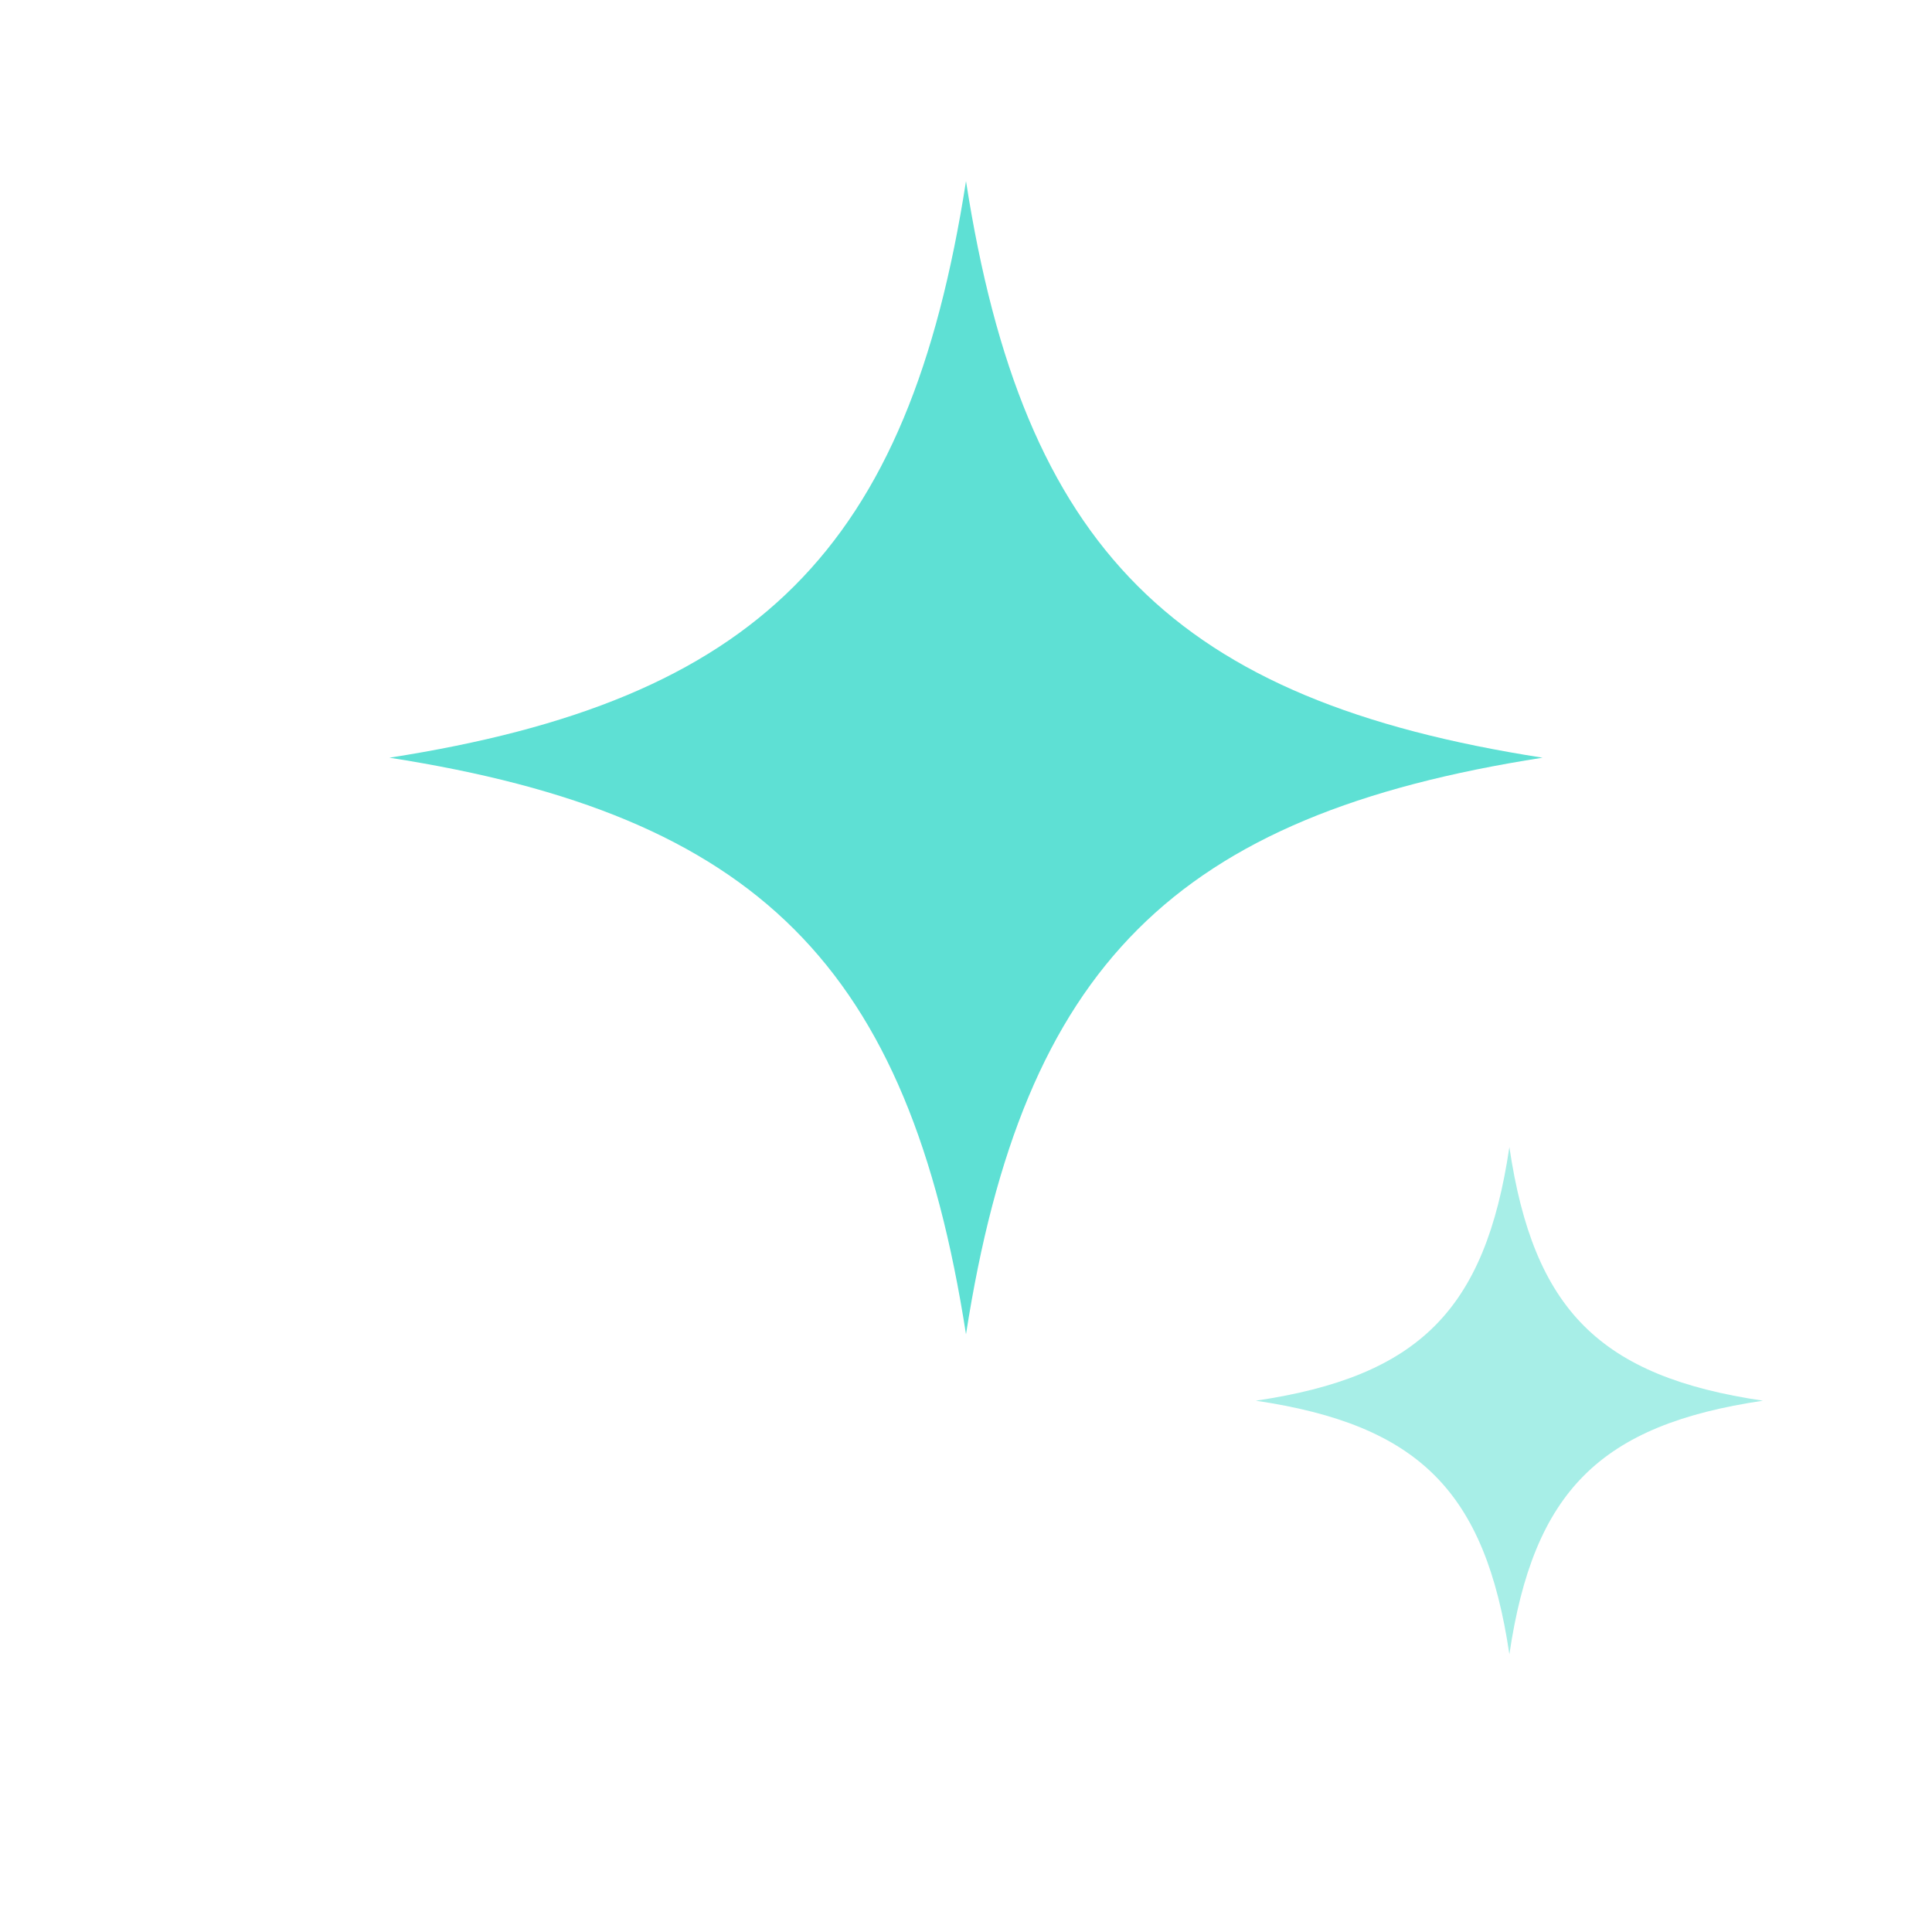
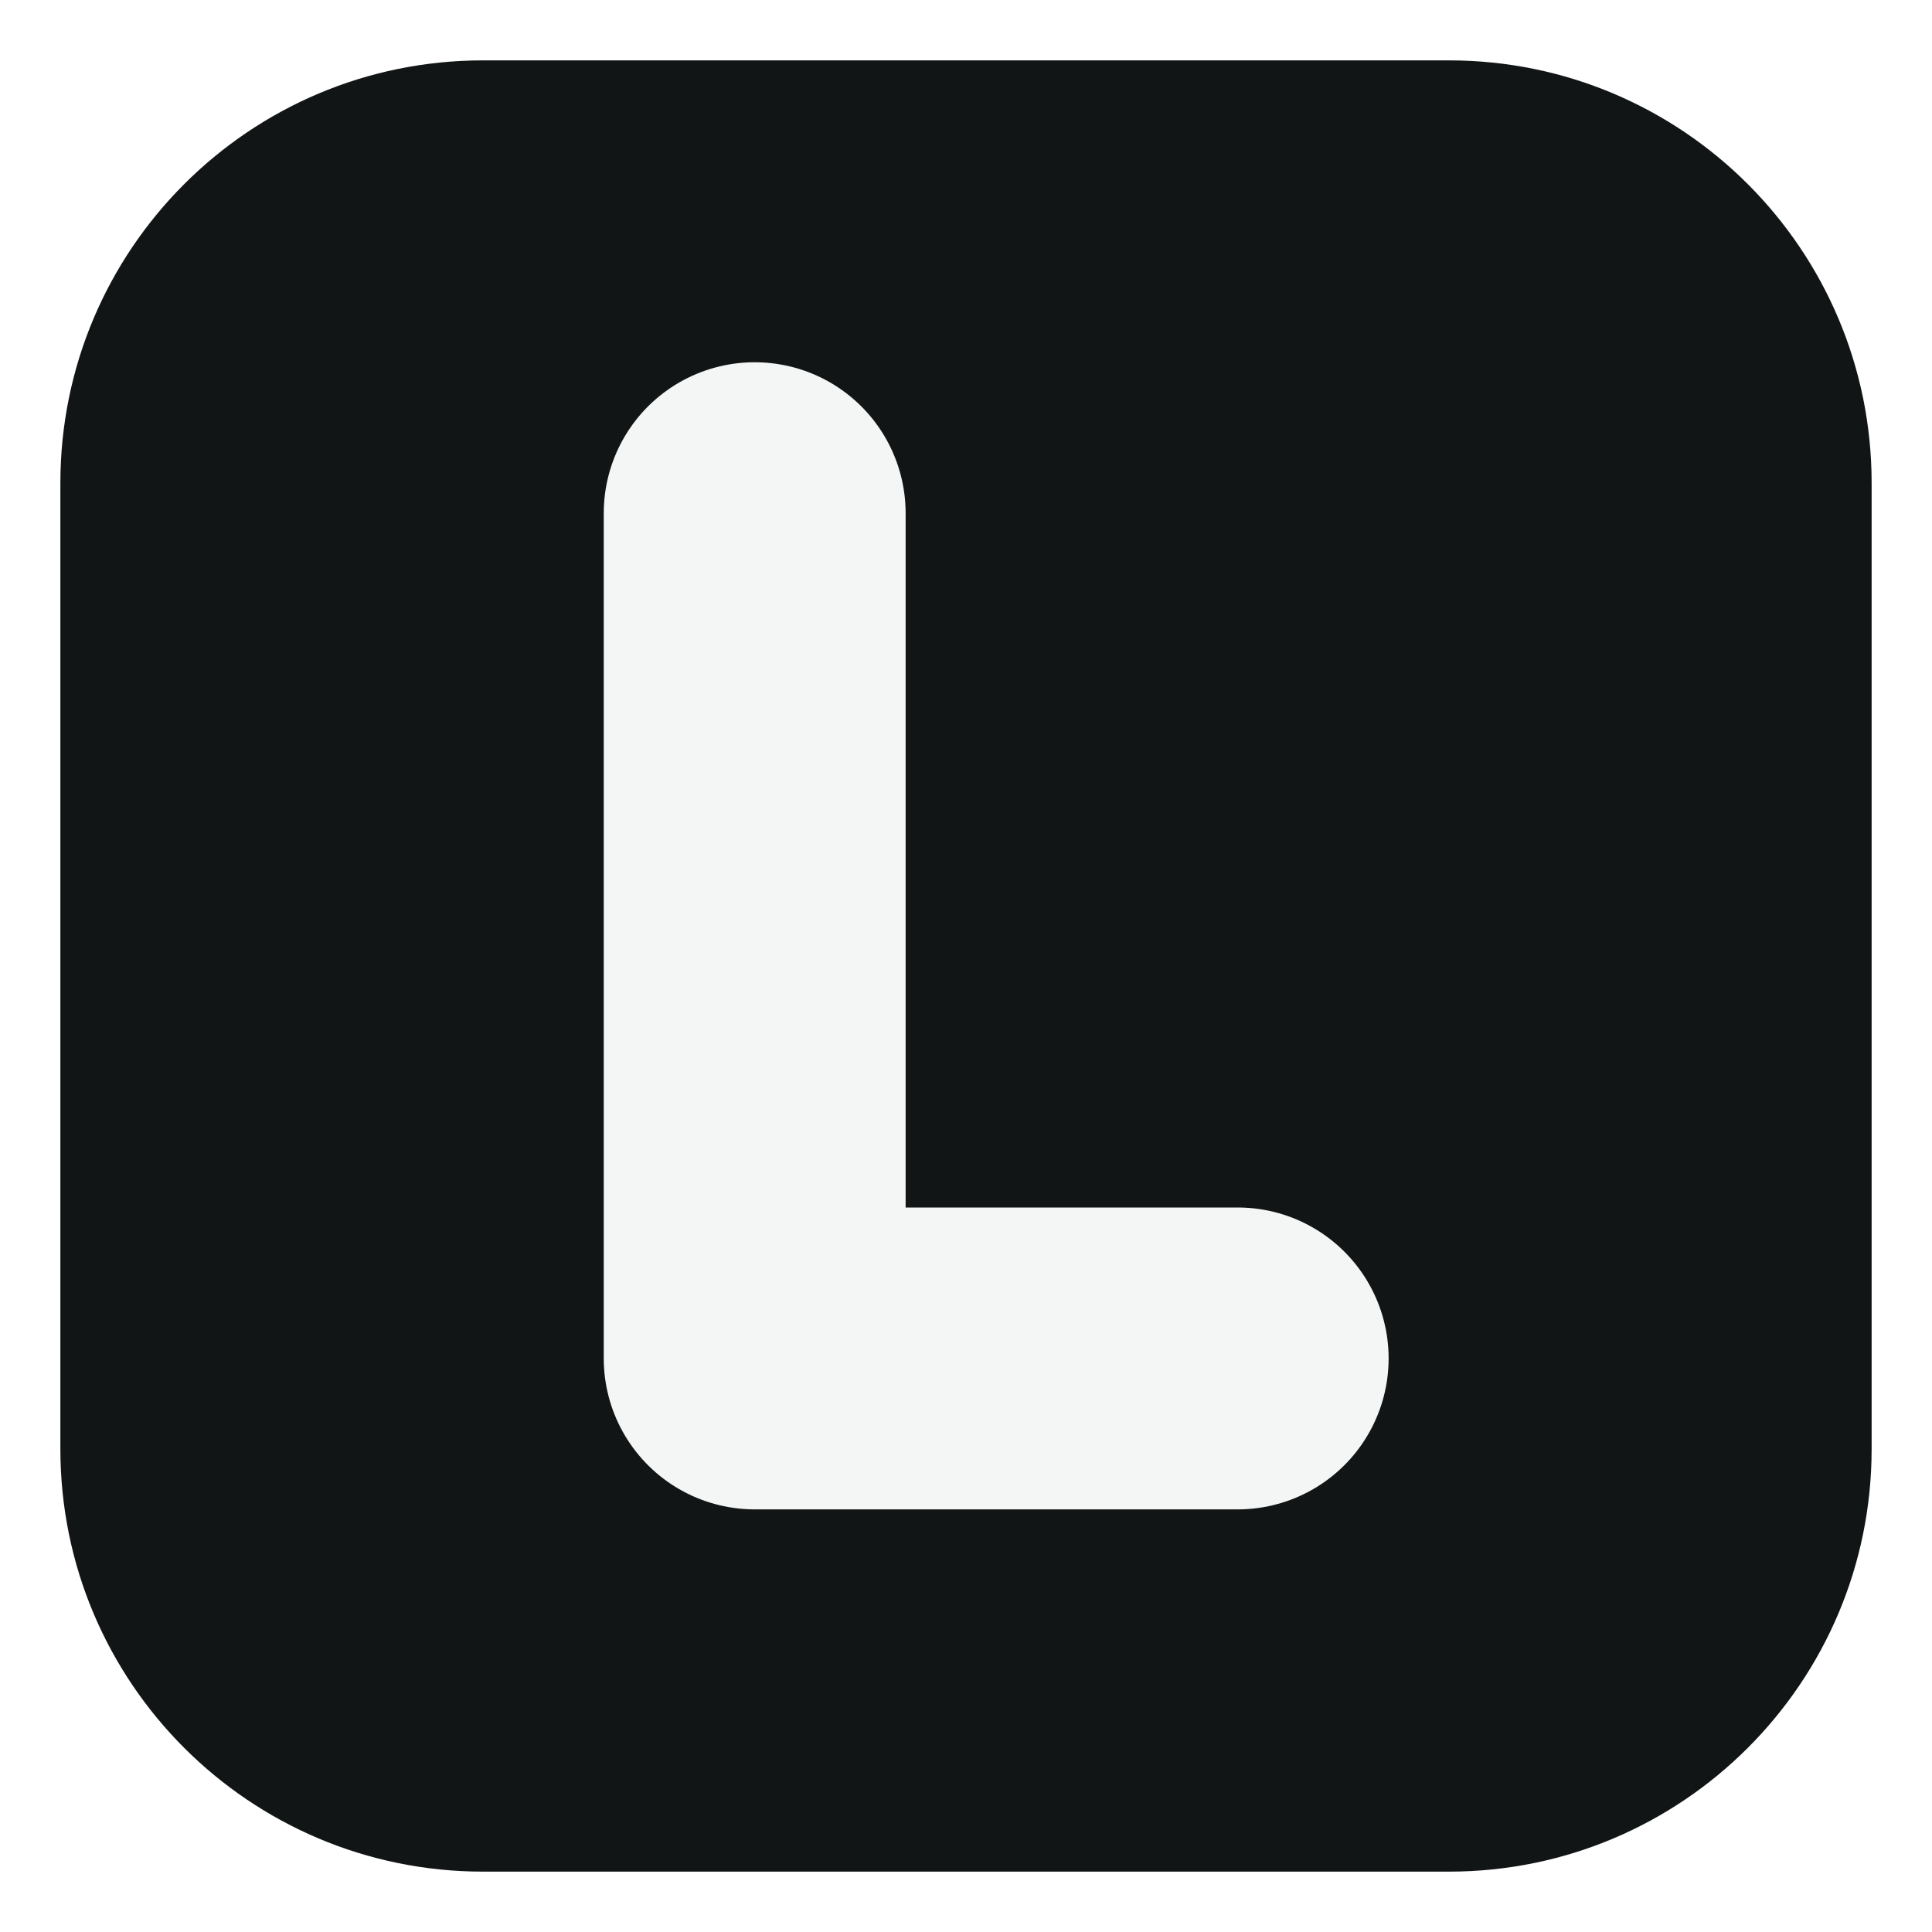
<svg xmlns="http://www.w3.org/2000/svg" viewBox="0 0 64 64">
-   <style>
-     .spark { fill: #5ee0d4; }
-     .spark-sm { fill: #5ee0d4; opacity: 0.55; }
-     @media (prefers-color-scheme: light) {
-       .spark { fill: #0d9488; }
-       .spark-sm { fill: #0d9488; }
-     }
-   </style>
-   <rect width="64" height="64" rx="14" fill="none" />
-   <path class="spark" d="M32 6c1.9 12.2 6.9 17.2 19.1 19.1C38.9 27 33.9 32 32 44.2 30.1 32 25.1 27 12.9 25.1 25.1 23.2 30.1 18.2 32 6z" />
-   <path class="spark-sm" d="M50 38c.8 5.4 3 7.6 8.4 8.4-5.4.8-7.6 3-8.4 8.4-.8-5.4-3-7.6-8.4-8.4 5.4-.8 7.6-3 8.4-8.4z" />
+   <rect x="2" y="2" width="60" height="60" rx="14" fill="#111516" />
+   <path d="M25 17 V45 H41" fill="none" stroke="#f4f6f6" stroke-width="10" stroke-linecap="round" stroke-linejoin="round" />
</svg>
